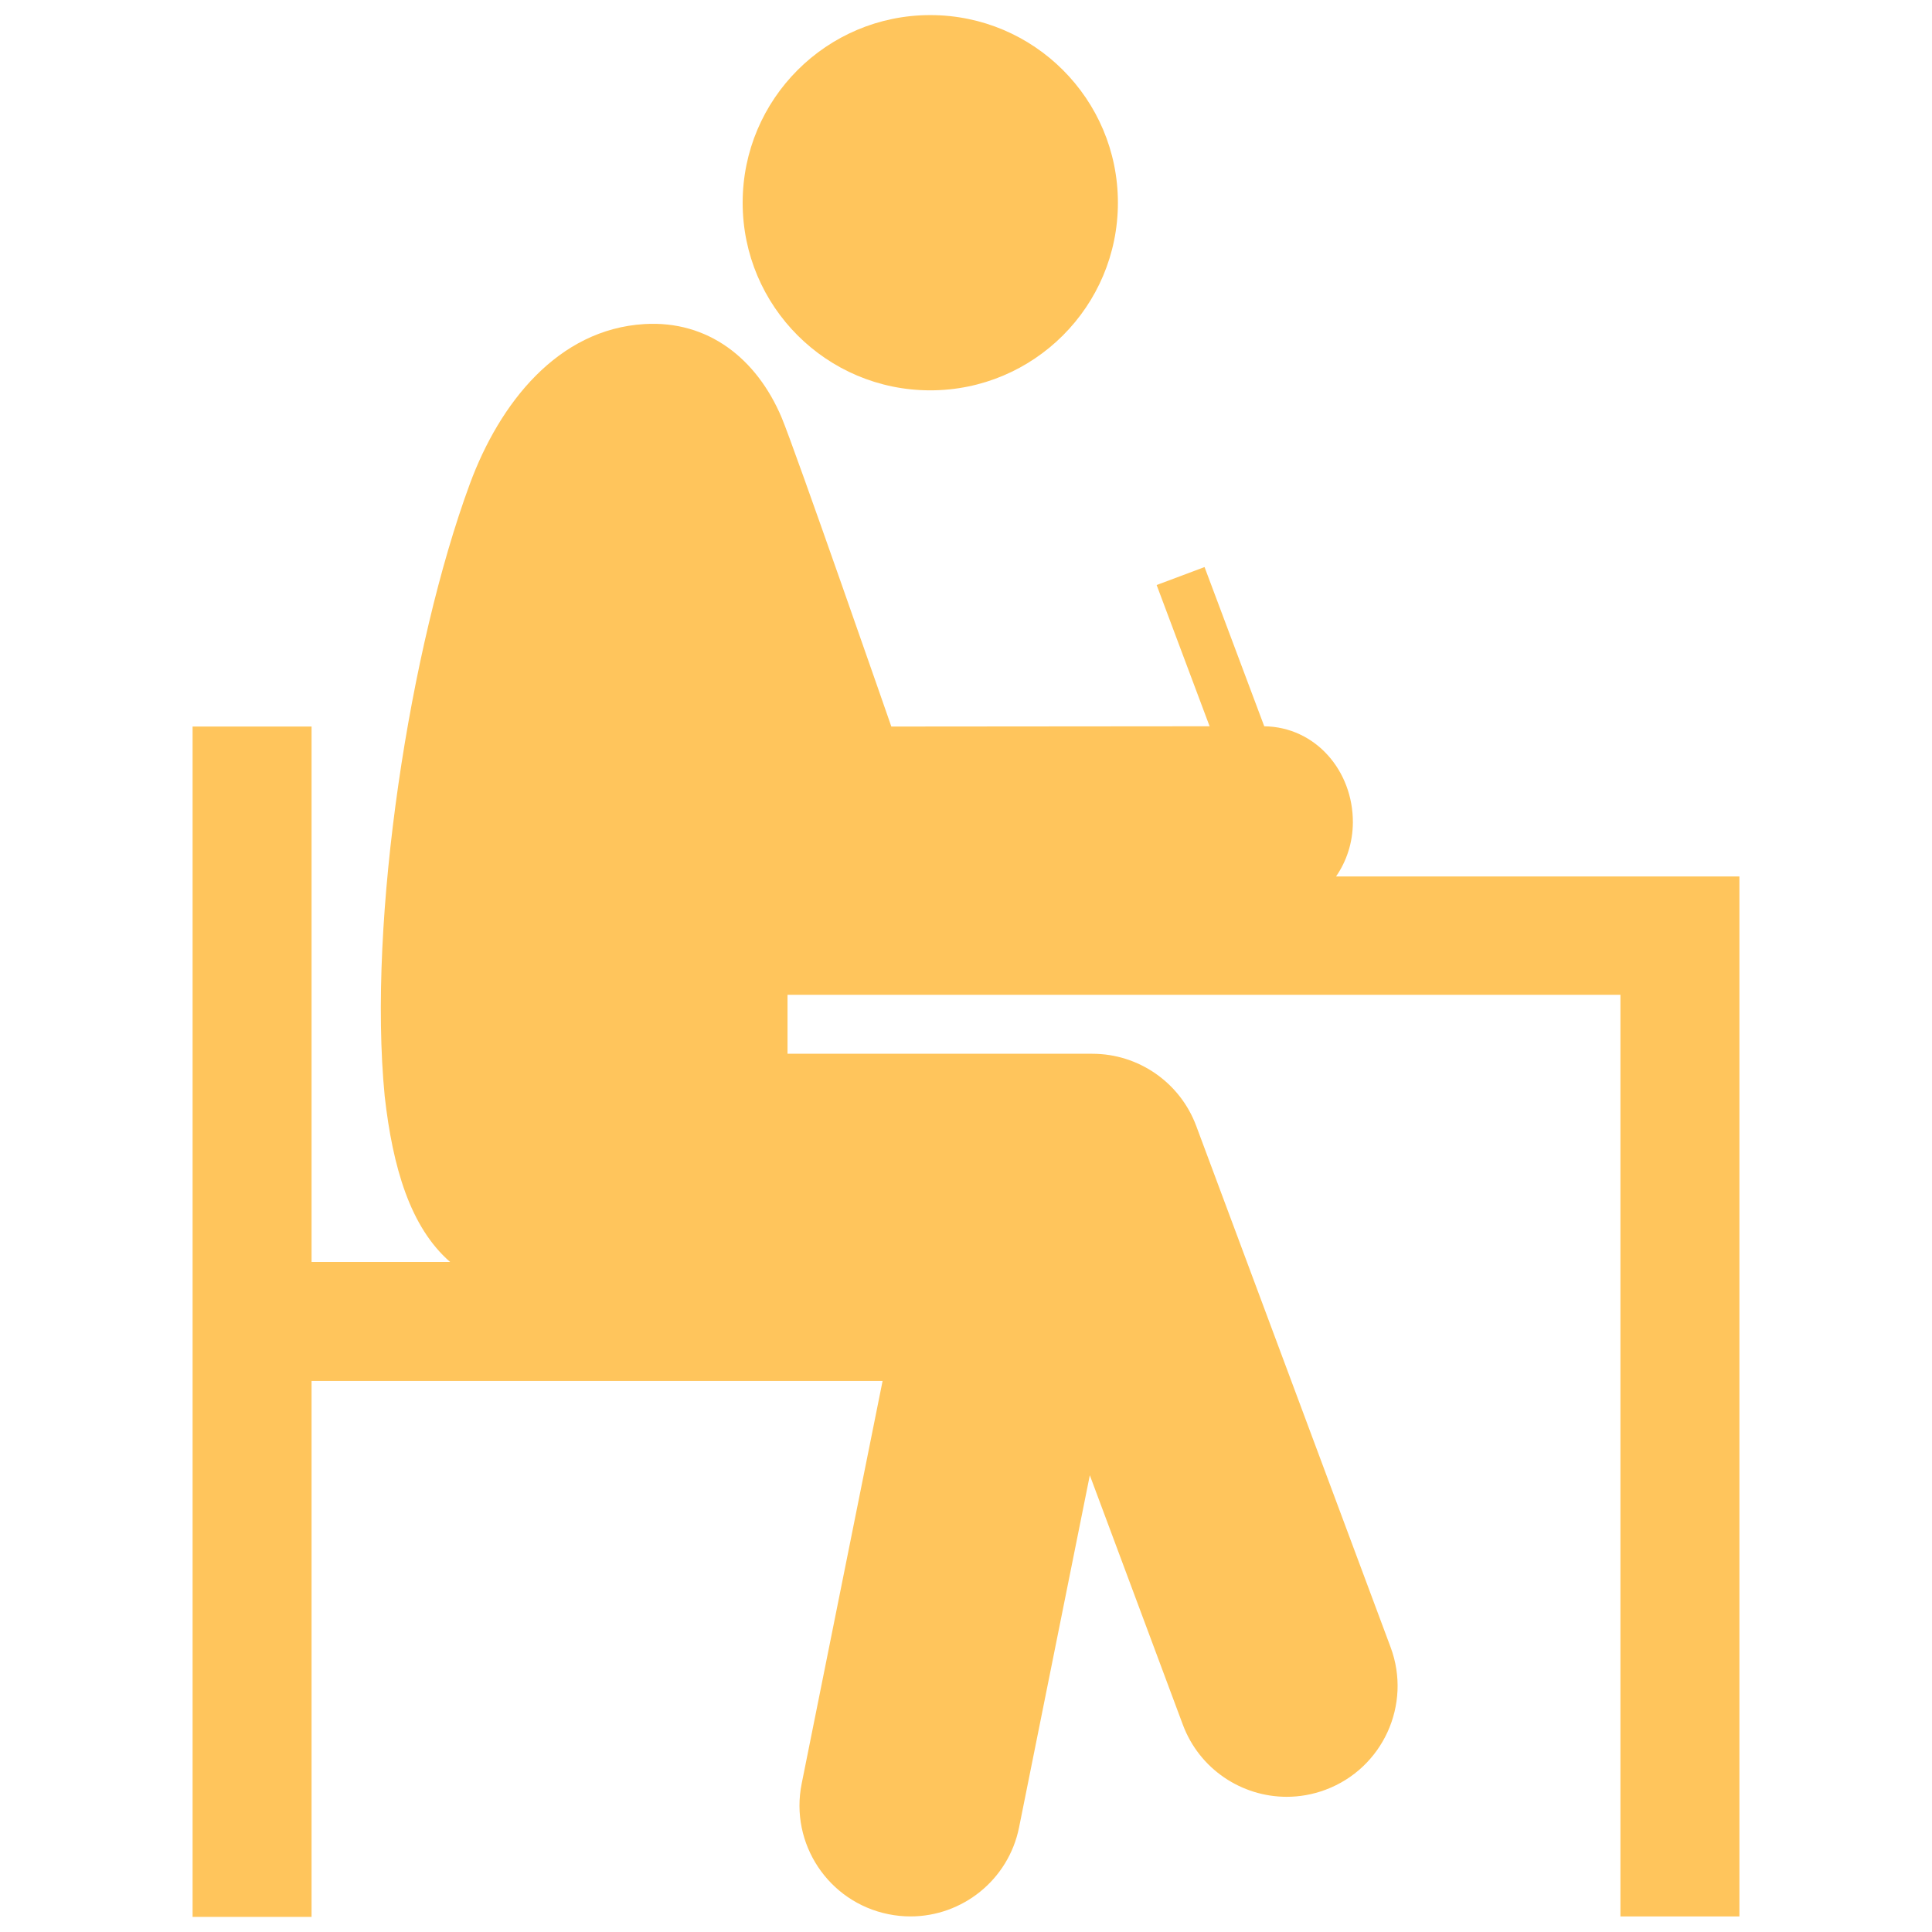
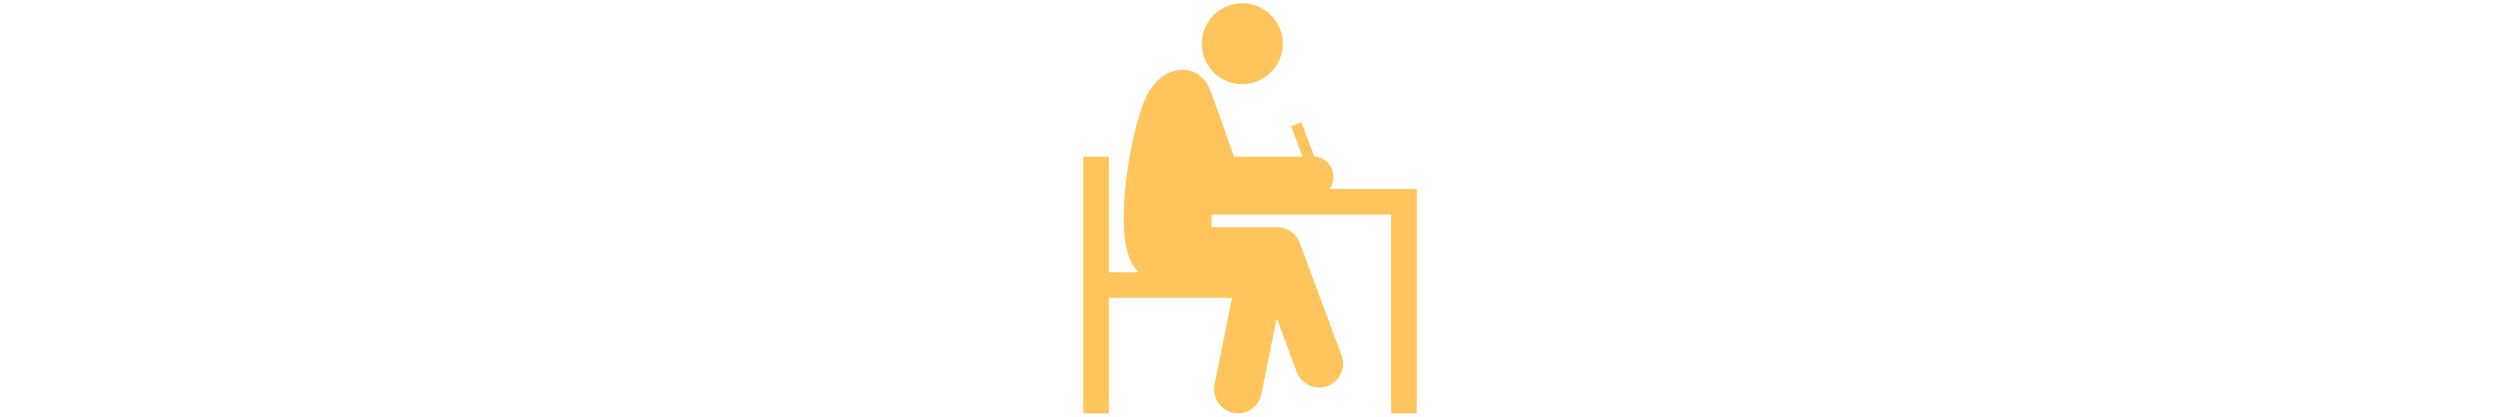
- <svg xmlns="http://www.w3.org/2000/svg" fill="#FFC55C" version="1.1" id="Layer_1" width="150px" height="150px" viewBox="0 0 209 256" enable-background="new 0 0 209 256" xml:space="preserve">
+ <svg xmlns="http://www.w3.org/2000/svg" fill="#FFC55C" version="1.1" id="Layer_1" width="150px" height="25px" viewBox="0 0 209 256" enable-background="new 0 0 209 256" xml:space="preserve">
  <path d="M99.767,2c13.73,0,24.861,11.131,24.861,24.861s-11.131,24.861-24.861,24.861c-13.73,0-24.861-11.131-24.861-24.861  S86.037,2,99.767,2z M153.535,116.134c1.393-2.019,2.214-4.481,2.227-7.15c0.031-6.83-4.931-12.658-11.742-12.748l-7.911-21.097  l-6.348,2.38l7.018,18.716L94.605,96.27c0.057,0.16-12.833-36.916-14.535-40.943c-3.313-7.84-9.761-12.885-18.171-12.387  c-11.462,0.679-19.185,10.438-23.154,21.213c-7.911,21.471-13.56,57.632-11.269,81.116c1.062,9.392,3.37,17.339,8.67,21.95H17.785  V96.27H2.018V254h15.766v-71.015h75.663l-10.719,53.348c-1.605,7.954,3.541,15.702,11.494,17.308  c0.981,0.198,1.959,0.294,2.923,0.294c6.849,0,12.977-4.815,14.385-11.787l9.377-46.67l12.323,33.046  c2.204,5.91,7.809,9.562,13.767,9.562c1.705,0,3.44-0.299,5.131-0.93c7.602-2.835,11.467-11.295,8.632-18.897l-25.756-69.072  c-2.143-5.748-7.632-9.558-13.765-9.558H80.85v-7.815h110.365v122.122h15.766v-137.8H153.535z" />
</svg>
